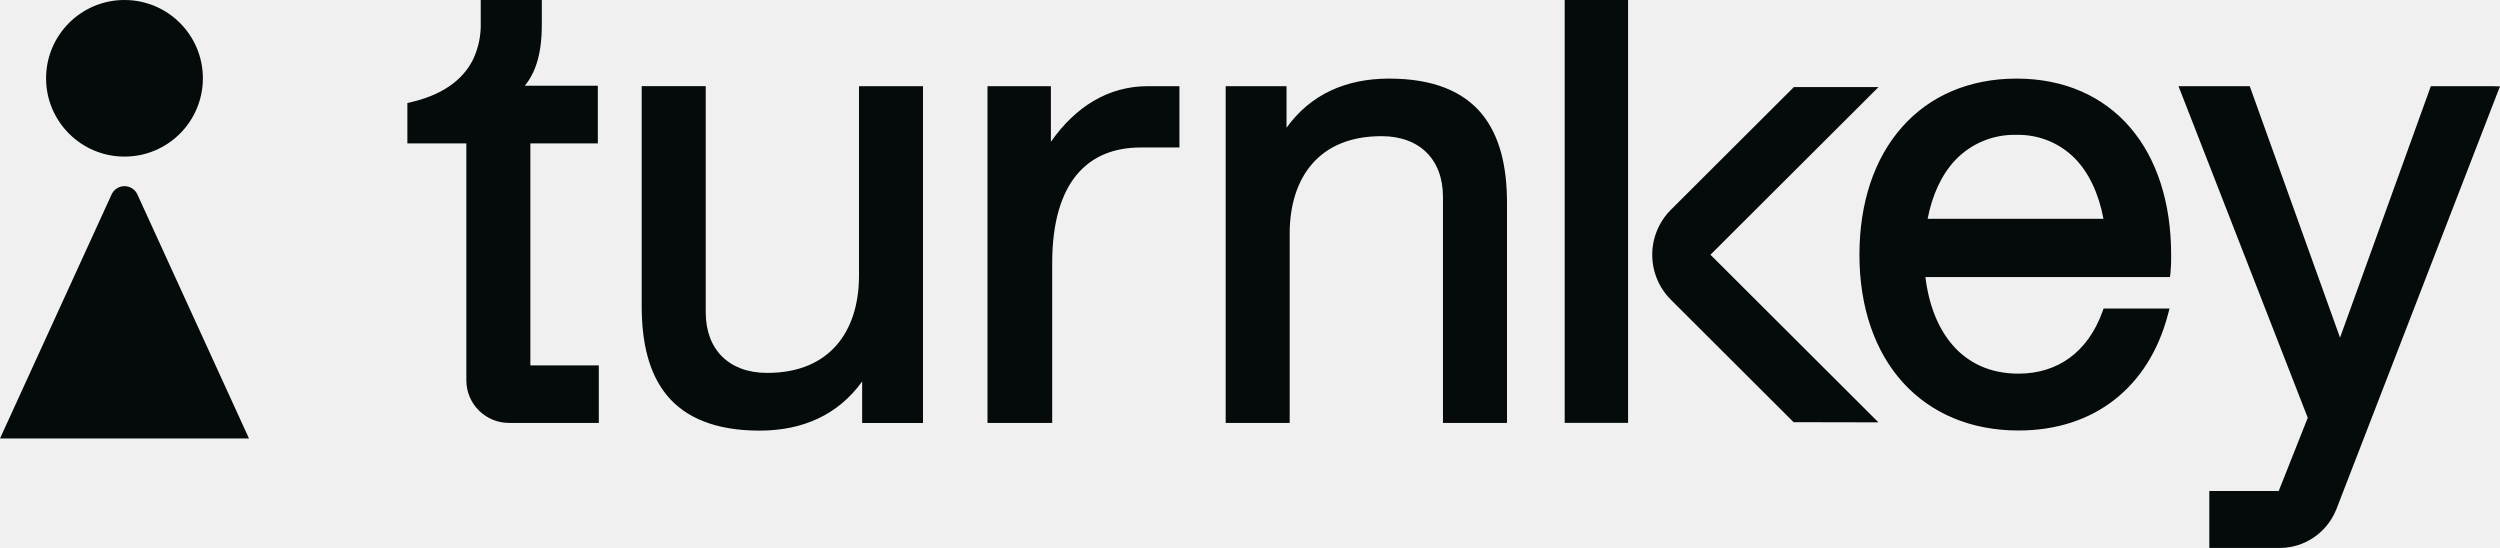
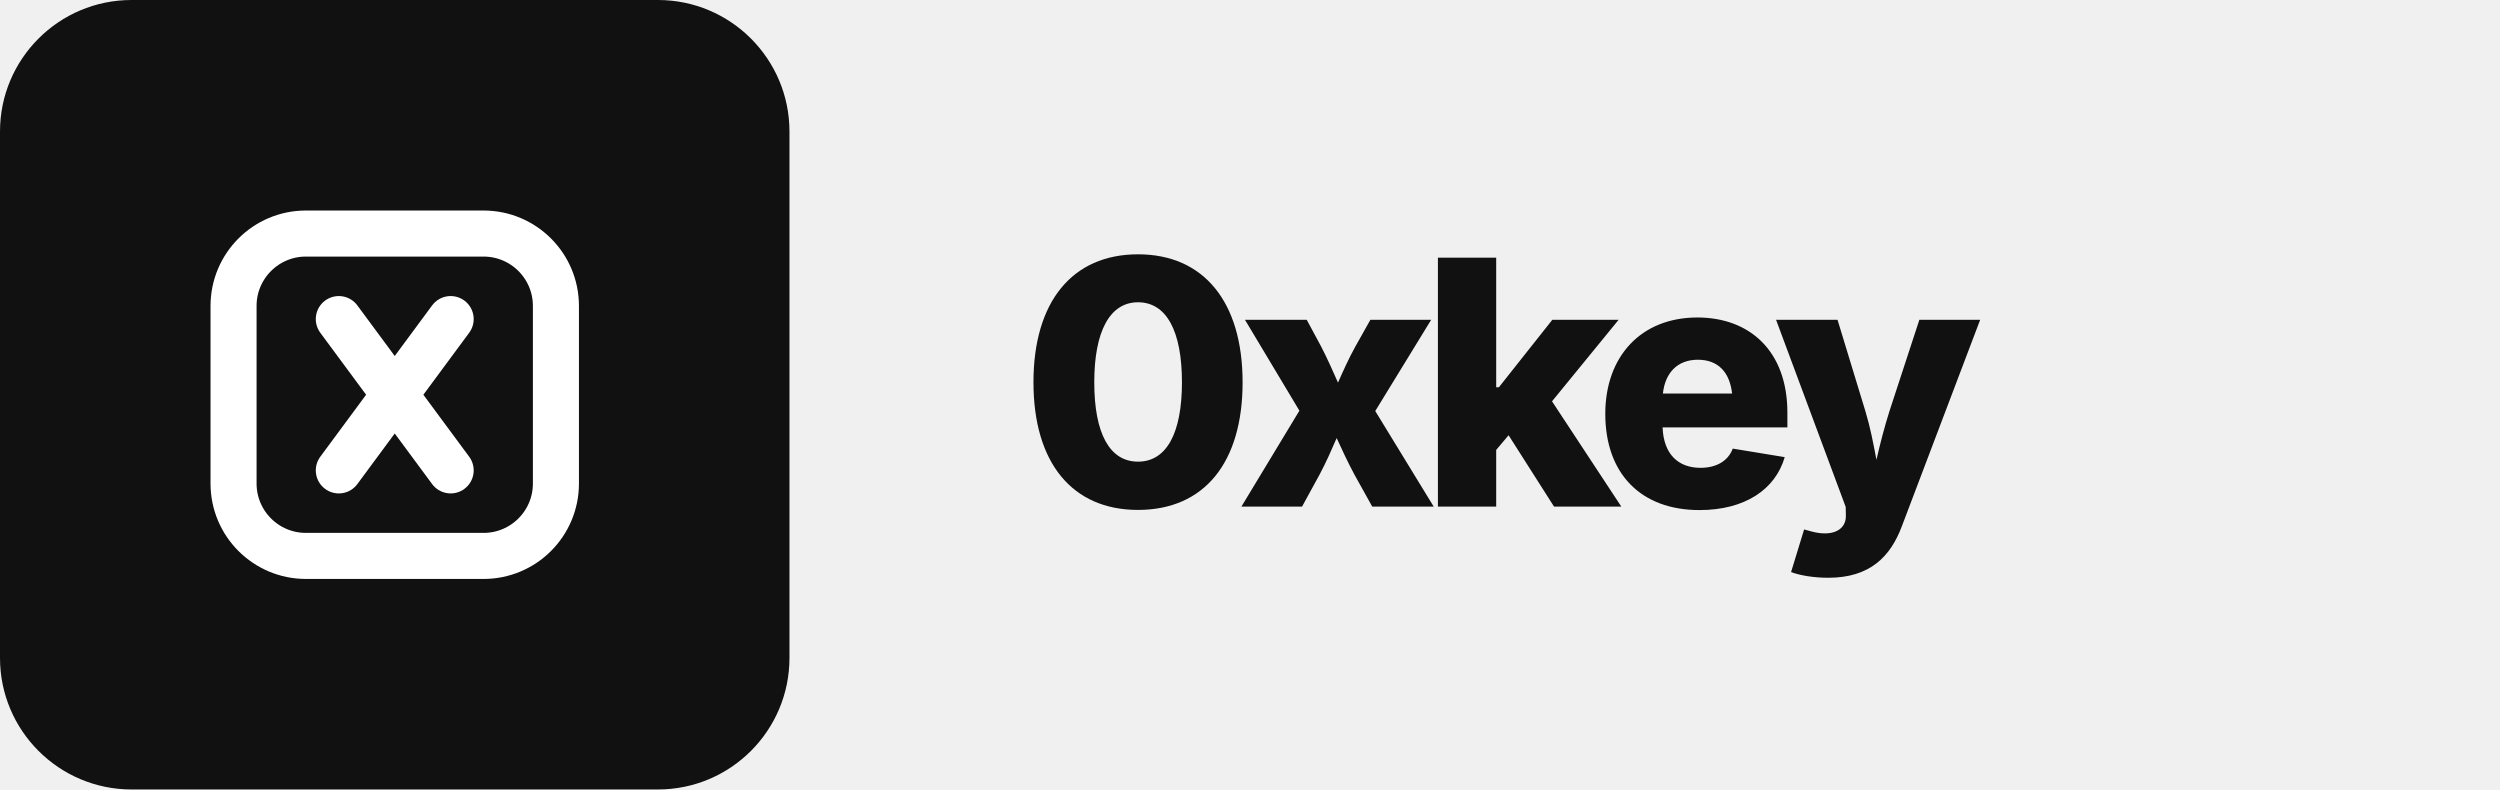
- <svg xmlns="http://www.w3.org/2000/svg" width="146" height="32" fill="none">
-   <path fill-rule="evenodd" clip-rule="evenodd" d="M91.377 0H95.08v24.697H91.378V0ZM30.973 21.34V8.375h3.94V5.007h-4.261c.25-.312.451-.661.594-1.035.268-.678.41-1.545.396-2.711V0h-3.567v1.303a4.746 4.746 0 0 1-.438 2.148c-.465.953-1.458 2.006-3.616 2.512l-.23.055v2.357h3.444v13.849c.002.655.264 1.282.728 1.746a2.493 2.493 0 0 0 1.751.728h5.256v-3.36h-3.997Zm30.4-13.062c1.438-2.047 3.348-3.245 5.66-3.245h1.846v3.58h-2.253c-1.578 0-2.846.512-3.744 1.591-.897 1.08-1.434 2.763-1.434 5.16v9.335H57.67V5.033h3.702v3.245Zm80.586-3.245h3.613l.428.014-.157.395-9.433 24.384-.23-.088.028.011.198.077a3.563 3.563 0 0 1-3.2 2.174h-4.182v-3.324h4.053l1.696-4.278-7.394-18.97-.156-.395h4.162l.071.198 5.202 14.488L141.89 5.23l.069-.198Zm-91.793 0h3.737v19.671H50.35v-2.426c-1.403 1.948-3.466 2.87-5.993 2.87-2.572 0-4.33-.752-5.408-2.06-1.078-1.308-1.474-3.134-1.474-5.21V5.032h3.74v13.206c0 1.099.346 1.978.952 2.58.607.603 1.497.96 2.634.96 1.835 0 3.159-.606 4.037-1.602.878-.995 1.328-2.412 1.328-4.078V5.033Zm67.602-.443c-2.796 0-5.101 1.028-6.702 2.846s-2.475 4.387-2.475 7.447c0 3.061.905 5.648 2.532 7.448 1.627 1.8 3.964 2.81 6.756 2.81 2.222 0 4.13-.636 5.622-1.808 1.492-1.172 2.549-2.861 3.1-4.94l.099-.373h-3.851l-.071.197c-.848 2.33-2.594 3.604-4.899 3.604-1.657 0-2.933-.62-3.841-1.66-.858-.988-1.397-2.359-1.595-3.981h14.284l.03-.263c.032-.342.045-.686.038-1.03 0-3.056-.836-5.631-2.396-7.445s-3.835-2.852-6.631-2.852Zm-5.194 8.189c.264-1.383.811-2.583 1.621-3.436a4.753 4.753 0 0 1 3.567-1.467 4.634 4.634 0 0 1 3.409 1.374c.812.828 1.387 2.023 1.672 3.529h-10.269ZM81.126 4.59c-2.527 0-4.59.921-5.993 2.87V5.033H71.58v19.665h3.738V13.633c0-1.666.45-3.083 1.327-4.08.878-.999 2.202-1.601 4.037-1.601 1.138 0 2.028.357 2.634.96.606.603.953 1.482.953 2.58v13.209h3.74V11.856c0-2.075-.397-3.9-1.475-5.209-1.078-1.308-2.836-2.057-5.408-2.057Zm28.581.494-9.817 9.793 9.81 9.788-4.954-.01-7.166-7.15a3.712 3.712 0 0 1 0-5.254l7.184-7.167h4.943Z" fill="#050A0B" />
-   <g clip-path="url('#clip0_1151_3277')" fill="#050A0B">
-     <path d="m8.023 11.354 6.518 14.253H0l6.518-14.253a.828.828 0 0 1 1.505 0ZM7.27 9.145a4.576 4.576 0 0 0 4.579-4.572A4.576 4.576 0 0 0 7.269 0a4.576 4.576 0 0 0-4.578 4.573A4.576 4.576 0 0 0 7.27 9.145Z" />
-   </g>
-   <defs>
-     <clipPath id="clip0_1151_3277">
-       <path fill="#fff" d="M0 0h14.54v25.607H0z" />
-     </clipPath>
-   </defs>
+ <svg xmlns="http://www.w3.org/2000/svg" viewBox="0 0 760 240" fill="none" aria-label="0xkey">
+   <rect x="0" y="0" width="240" height="240" rx="40" fill="#111111" />
+   <rect x="71" y="71" width="98" height="98" rx="22" stroke="white" stroke-width="14" />
+   <path d="M103 97L137 143M137 97L103 143" stroke="white" stroke-width="14" stroke-linecap="round" />
+   <text x="310" y="154" fill="#111111" font-family="Inter, system-ui, -apple-system, BlinkMacSystemFont, 'Segoe UI', sans-serif" font-size="104" font-weight="800" letter-spacing="-0.06em">0xkey</text>
</svg>
